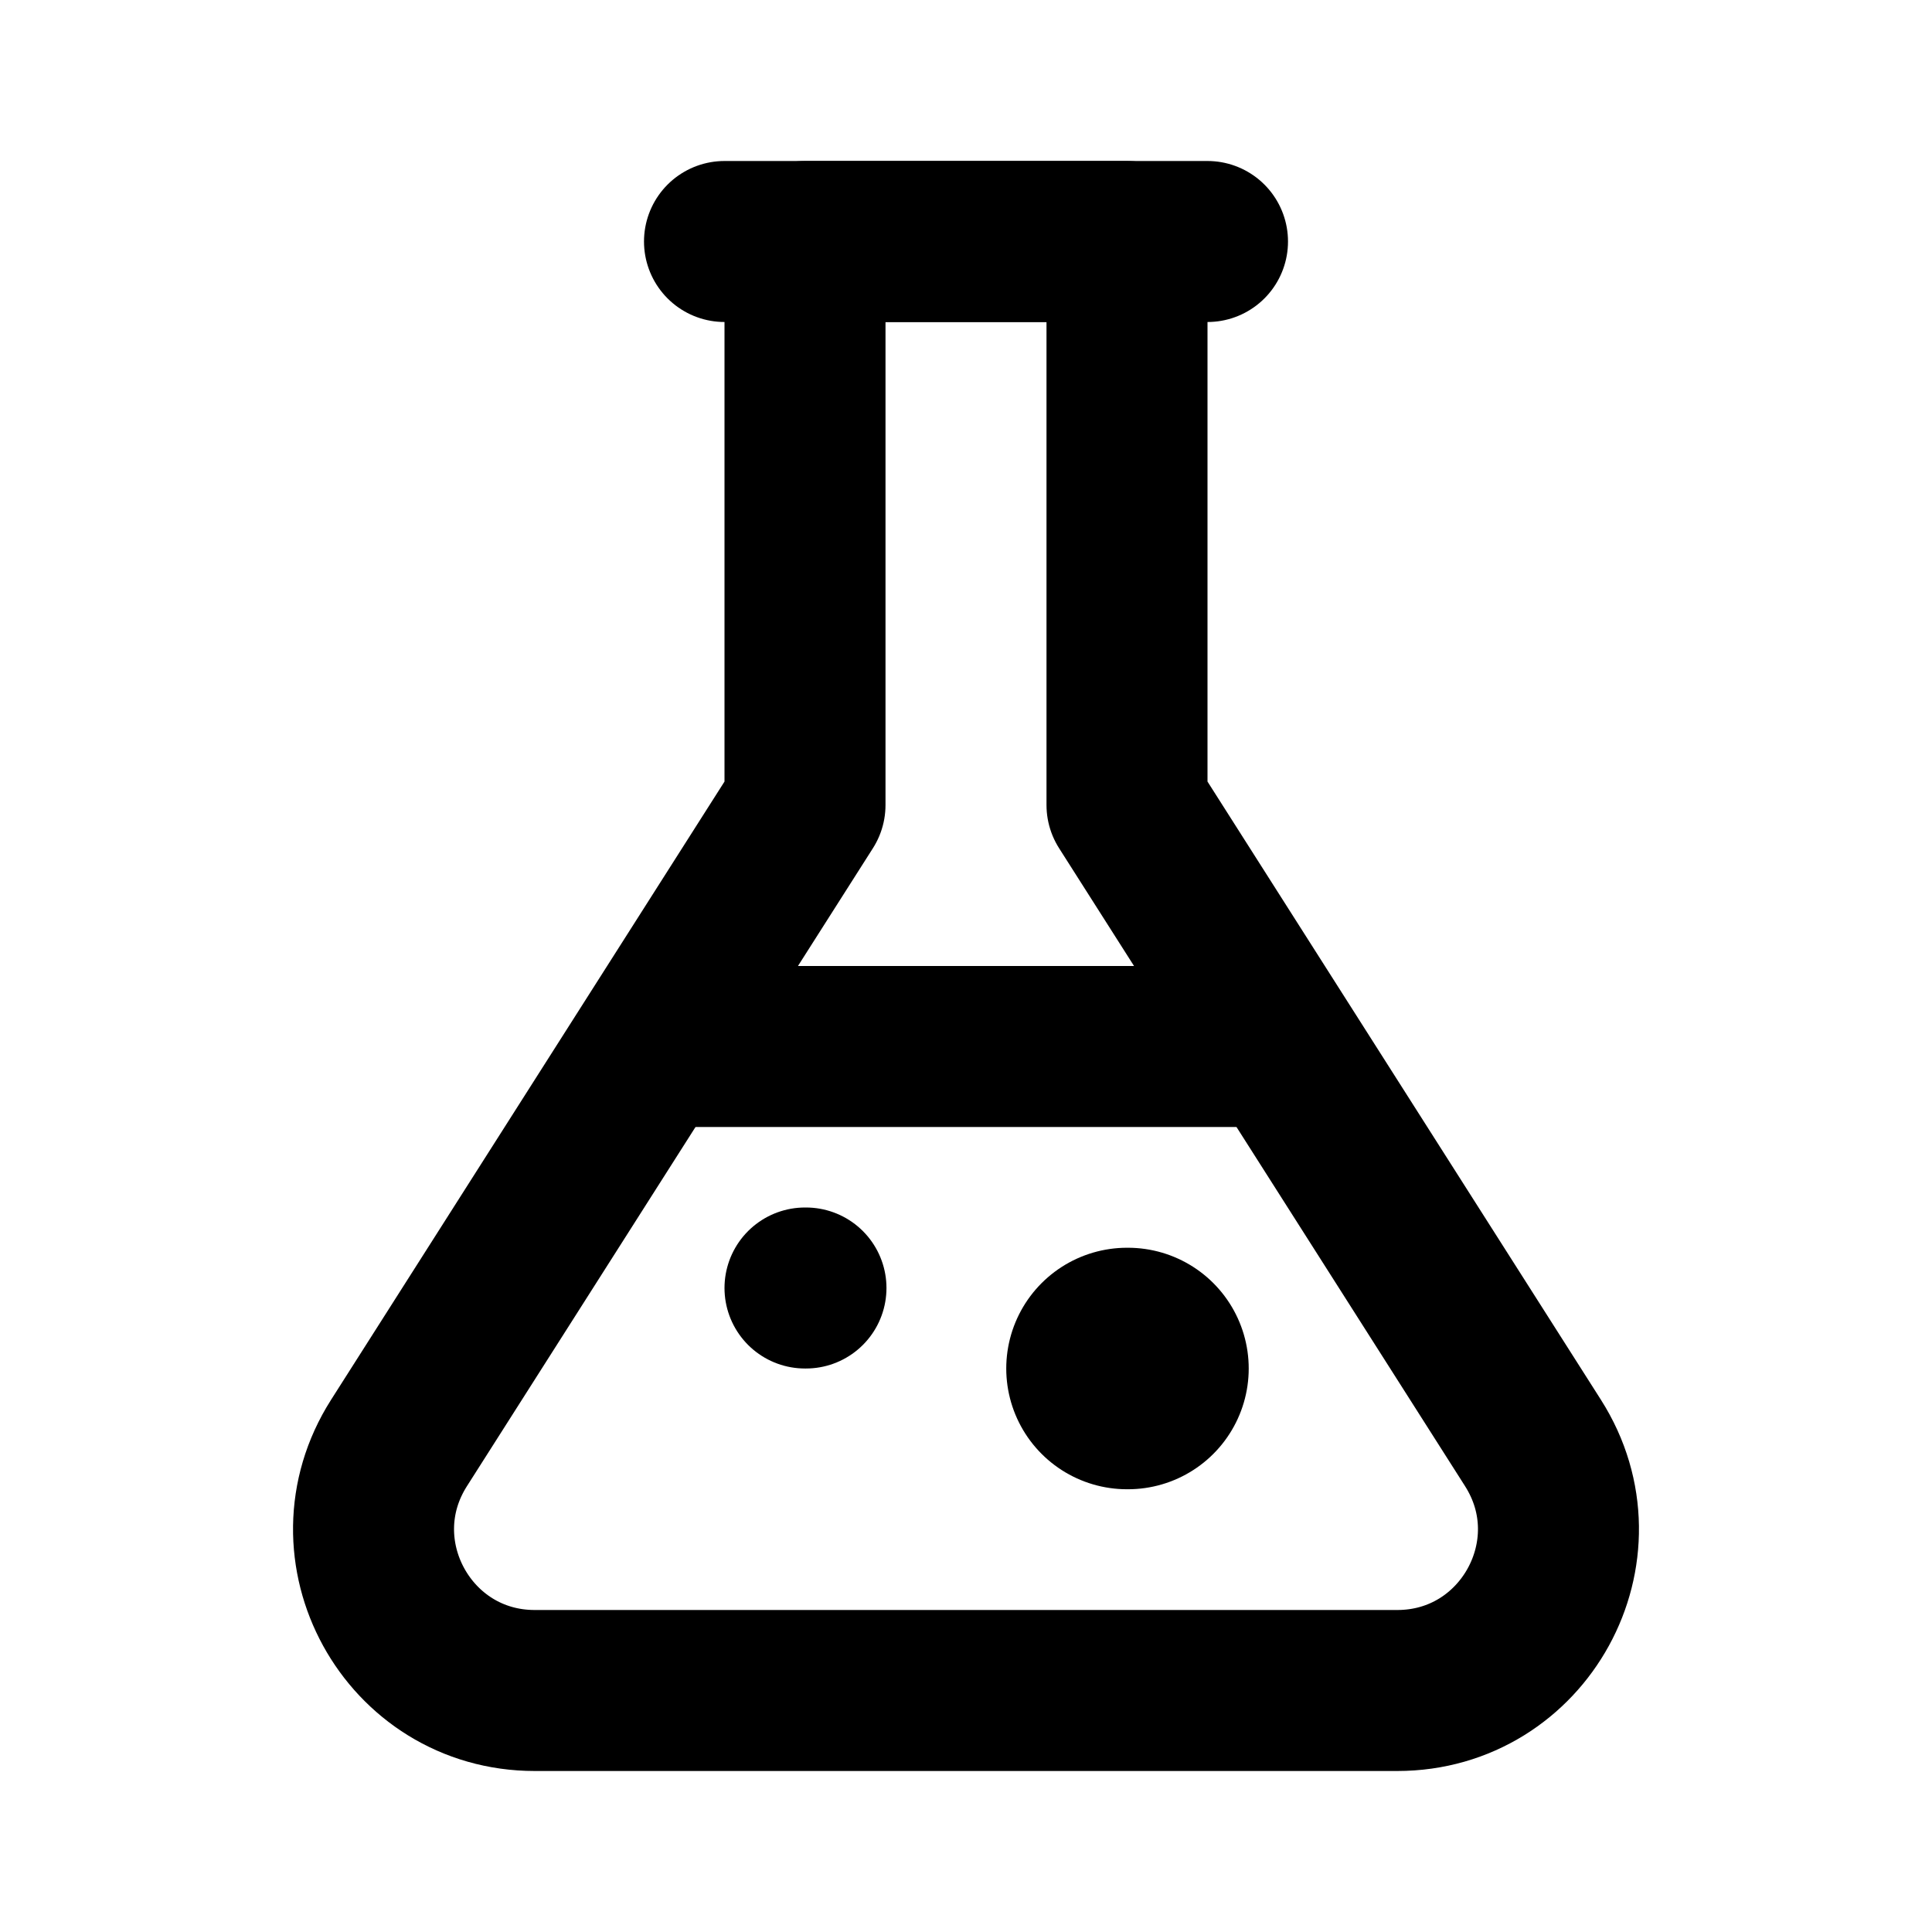
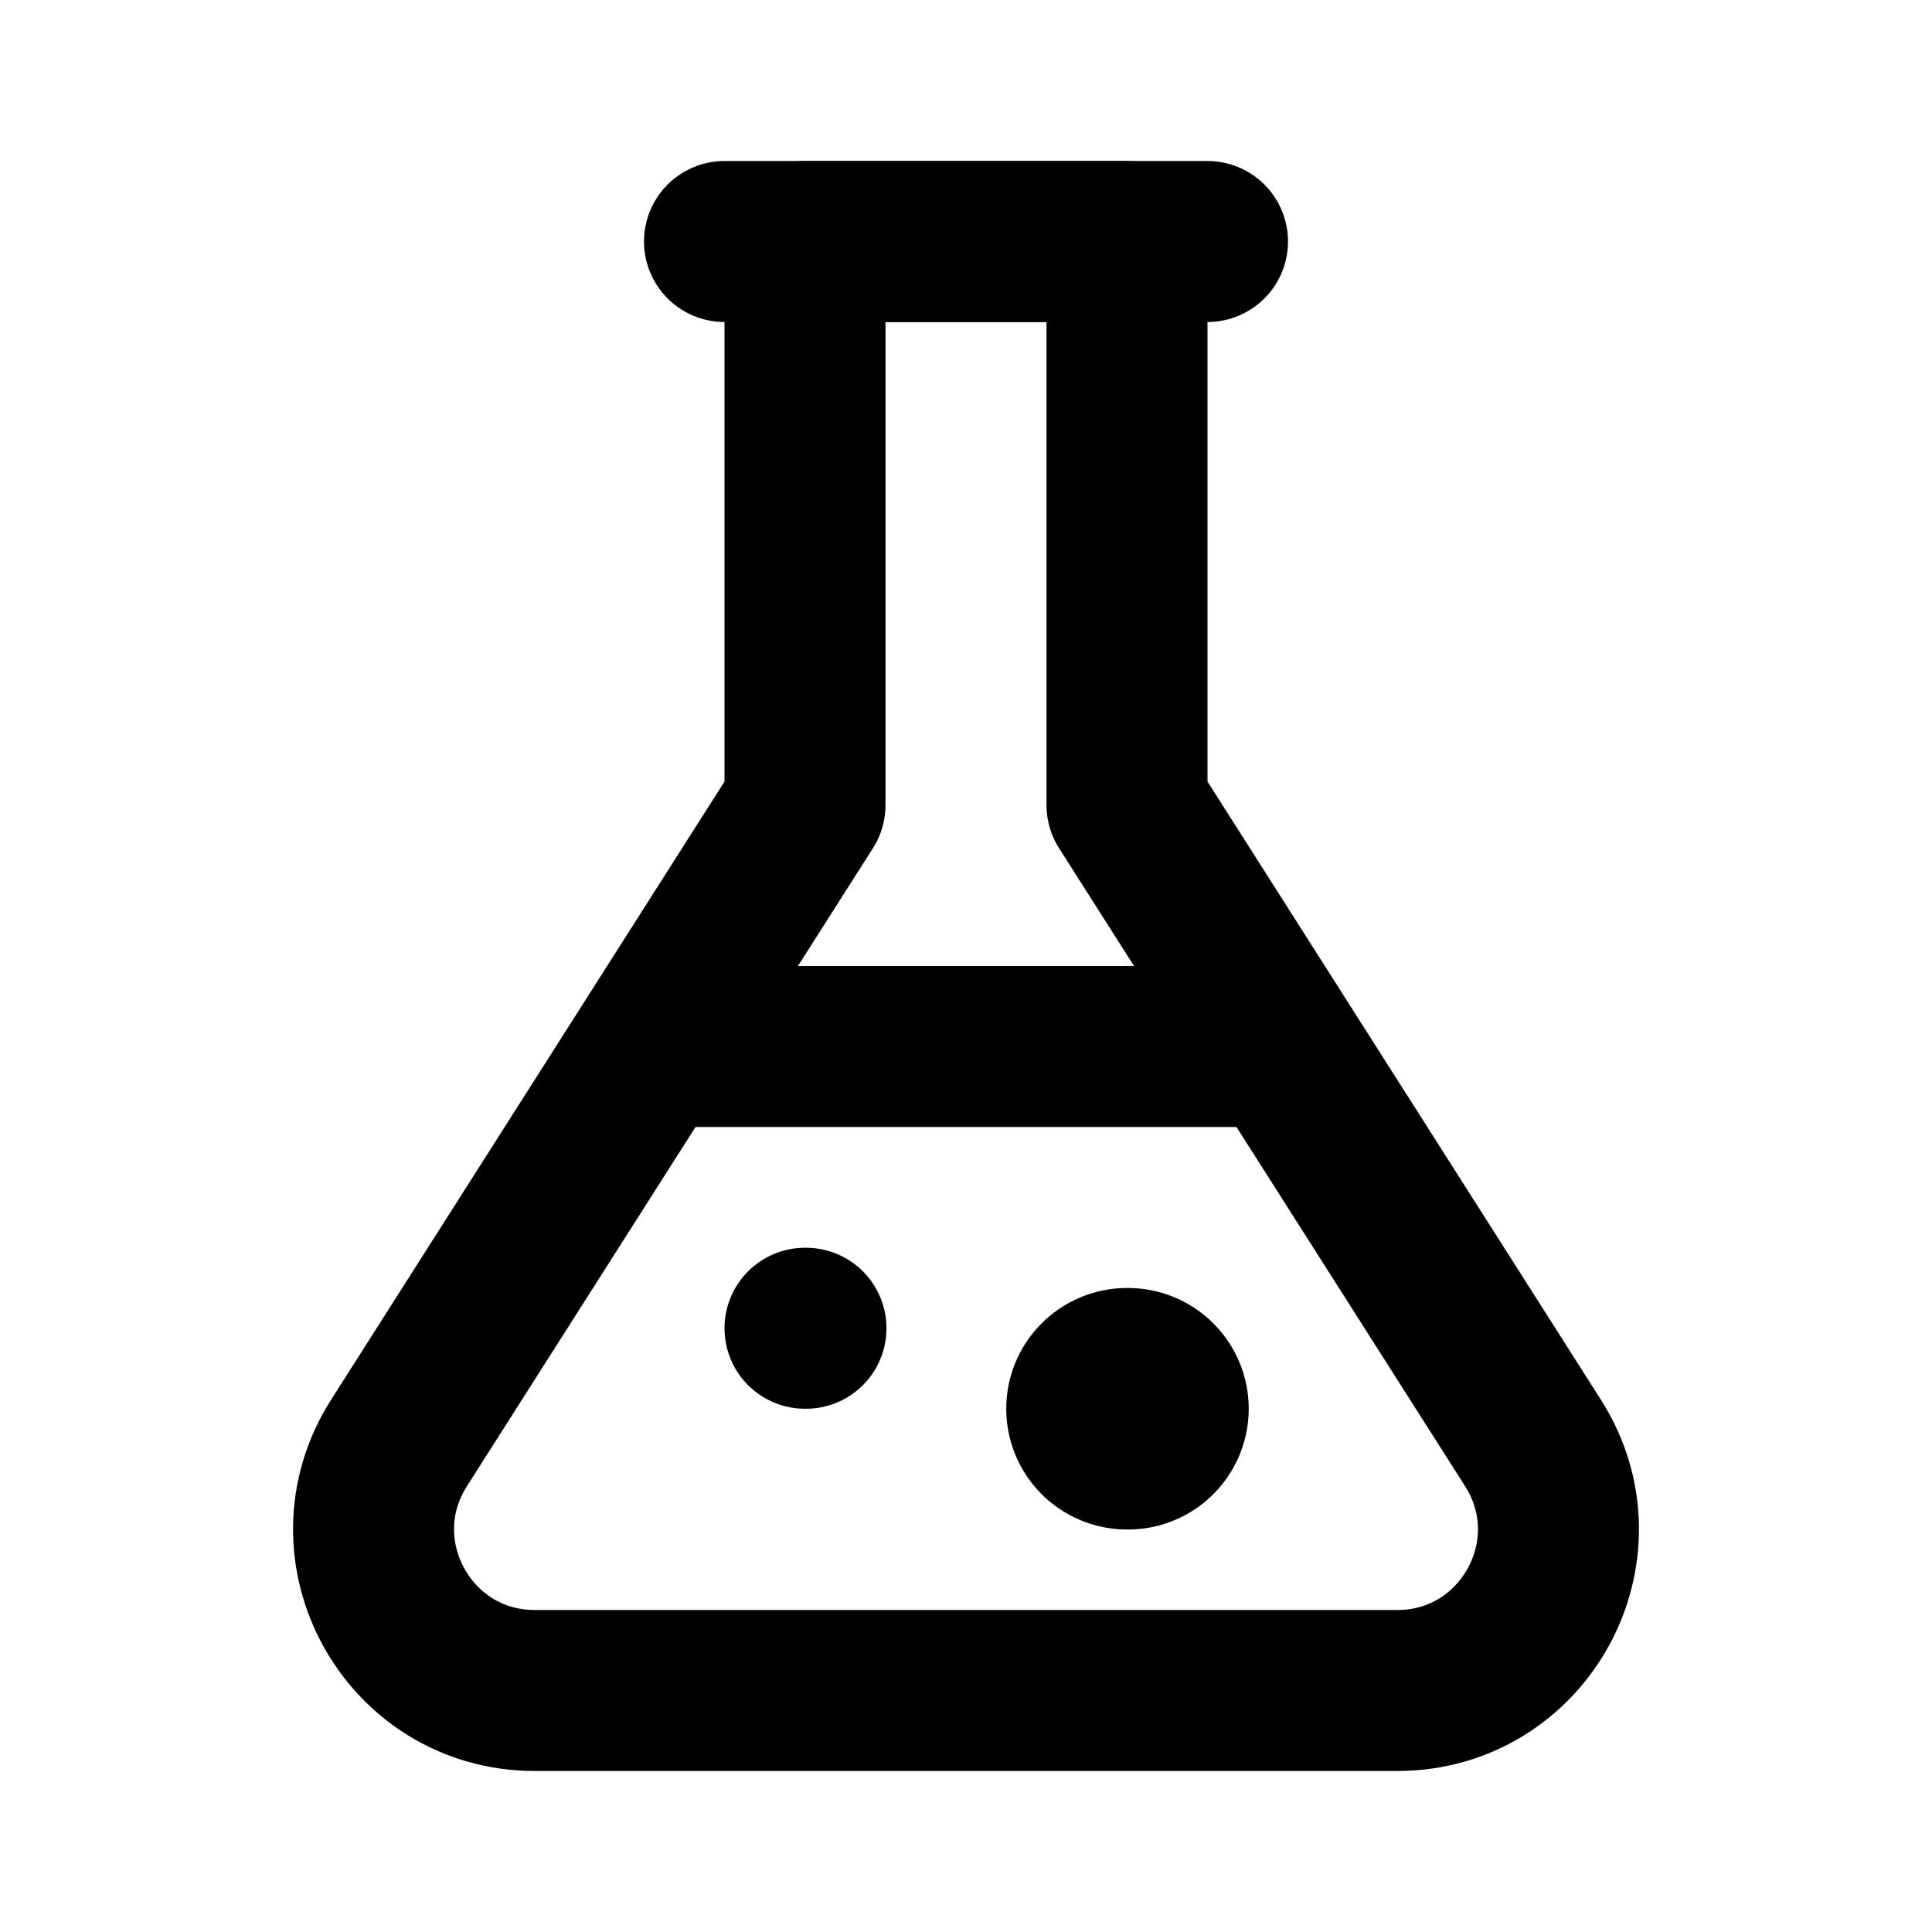
<svg xmlns="http://www.w3.org/2000/svg" width="24" height="24" viewBox="0 0 24 24" fill="none">
  <g class="oi-flask">
    <path class="oi-vector" d="M6.643 21H17.357C18.935 21 19.891 19.258 19.044 17.926L14 10V3H10V10L4.956 17.926C4.109 19.258 5.065 21 6.643 21Z" stroke="black" stroke-width="2" stroke-miterlimit="10" stroke-linecap="round" stroke-linejoin="round" />
    <path class="oi-line" d="M15 3H9" stroke="black" stroke-width="2" stroke-linecap="round" stroke-linejoin="round" />
    <path class="oi-line" d="M15.5 13H8.5" stroke="black" stroke-width="2" stroke-linecap="round" stroke-linejoin="round" />
-     <path class="oi-medium-dot" d="M14 17H14.012" stroke="black" stroke-width="3" stroke-linecap="round" />
-     <path class="oi-mini-dot" d="M10 16H10.012" stroke="black" stroke-width="2" stroke-linecap="round" />
+     <path class="oi-medium-dot" d="M14 17.5H14.012" stroke="black" stroke-width="3" stroke-linecap="round" />
+     <path class="oi-mini-dot" d="M10 16.5H10.012" stroke="black" stroke-width="2" stroke-linecap="round" />
  </g>
</svg>
